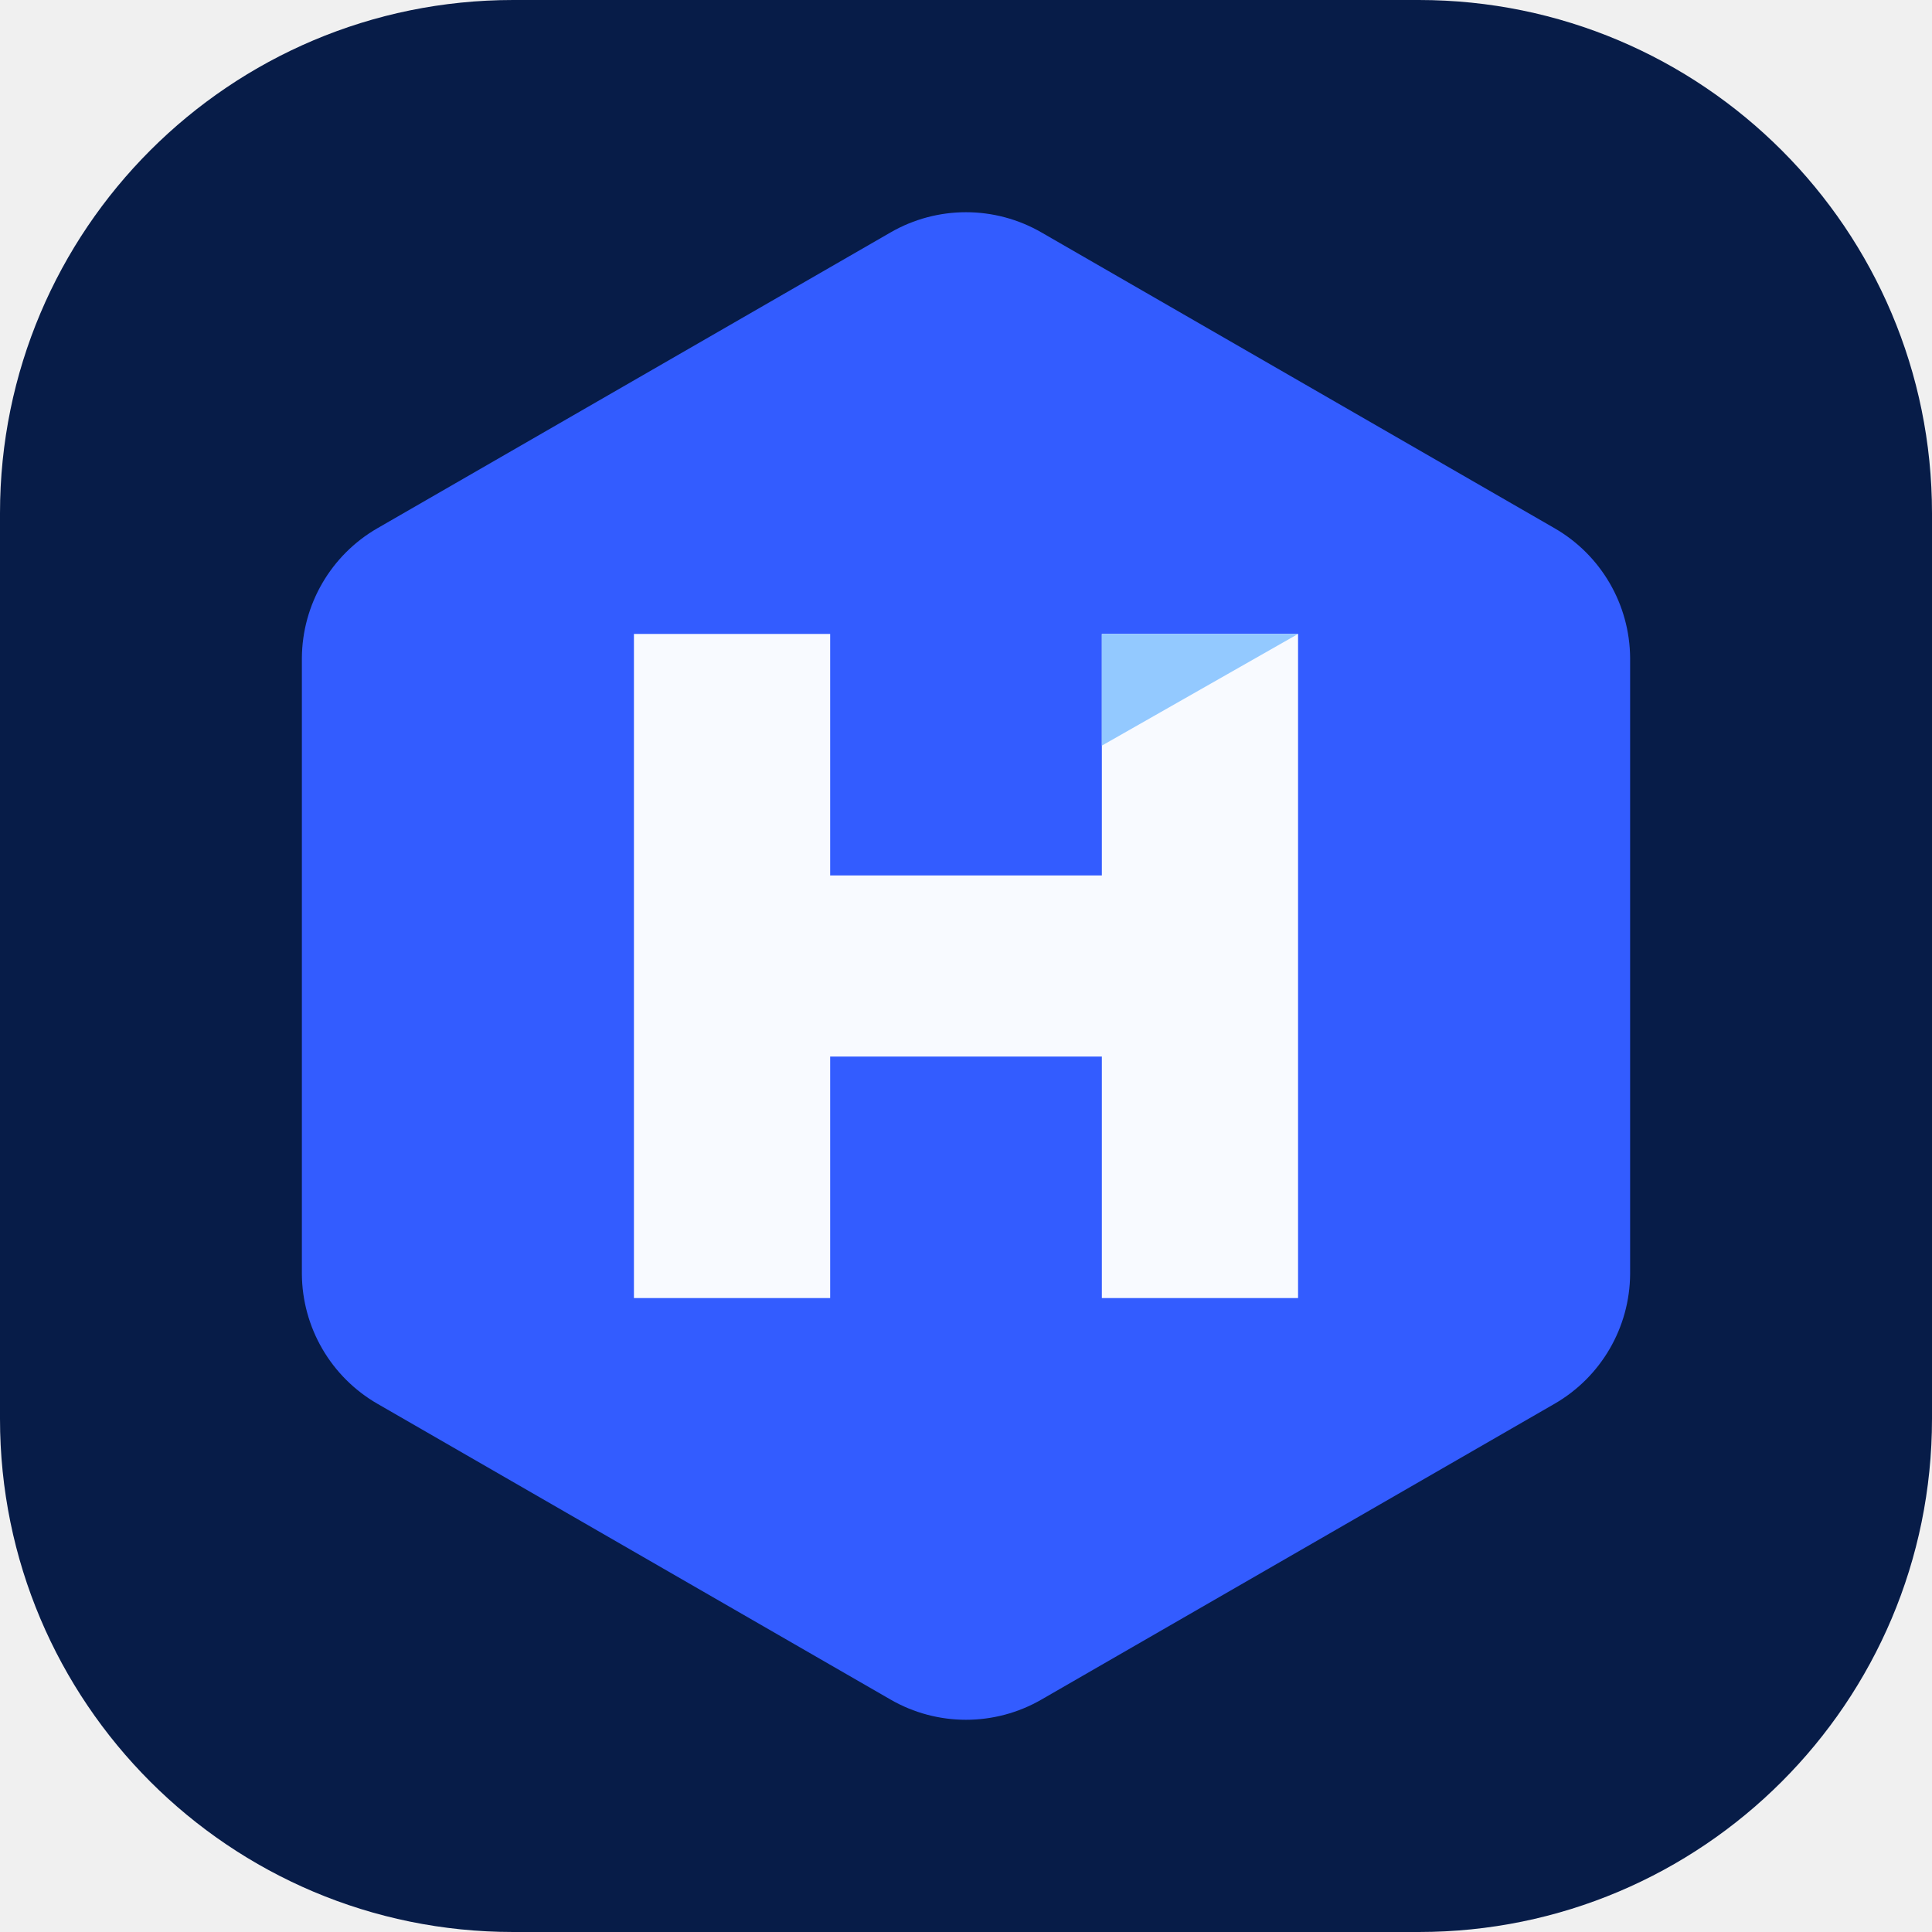
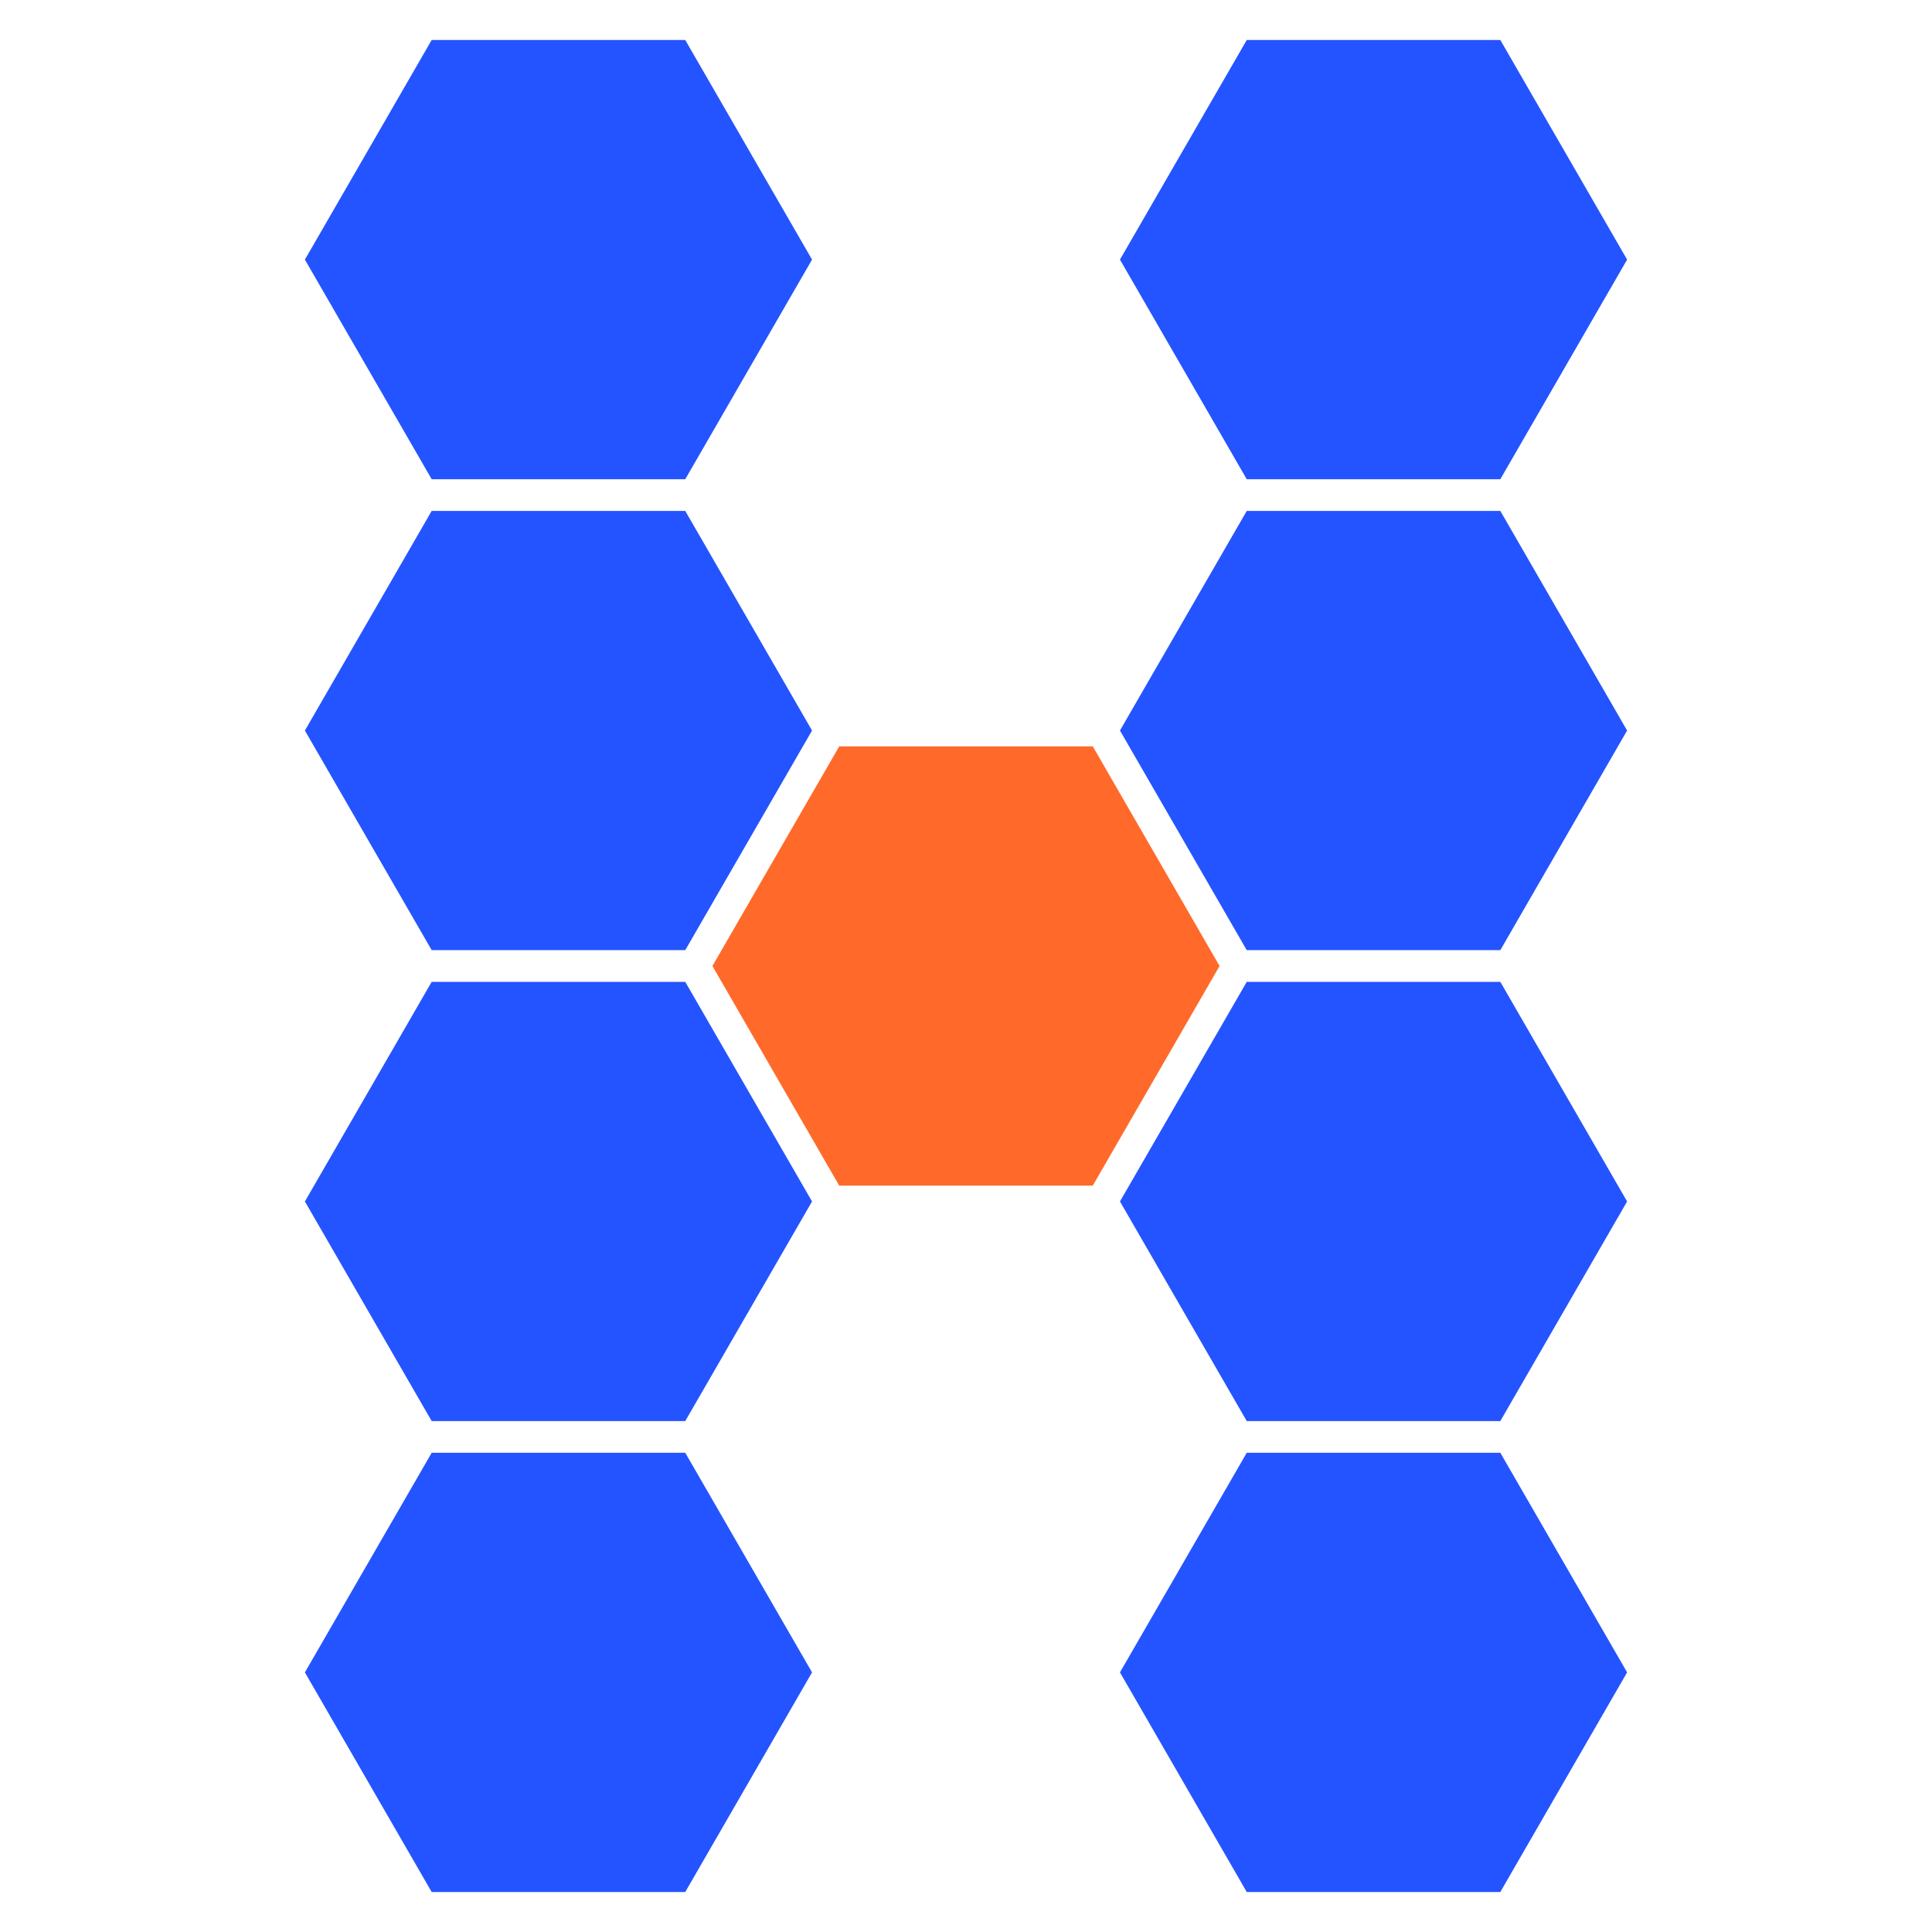
- <svg xmlns="http://www.w3.org/2000/svg" viewBox="0 0 64 64">
-   <rect width="64" height="64" rx="17" fill="#071c48" />
-   <path d="M29.5 7.7a5 5 0 0 1 5 0l17 9.8a5 5 0 0 1 2.5 4.3v20.4a5 5 0 0 1-2.5 4.3l-17 9.8a5 5 0 0 1-5 0l-17-9.8a5 5 0 0 1-2.5-4.3V21.8a5 5 0 0 1 2.5-4.3Z" fill="#335cff" />
-   <path d="M21 21h6.5v8h9v-8H43v22h-6.5v-8h-9v8H21Z" fill="#f8faff" />
-   <path d="m43 21-6.5 3.7V21Z" fill="#93c9ff" />
+ <svg xmlns="http://www.w3.org/2000/svg" viewBox="0 0 64 64" fill="none">
+   <rect width="64" height="64" fill="#fff" />
+   <g transform="translate(2 -1) scale(1.5)" fill="#2454ff">
+     <path d="m5.4 6.4 2.8-4.85h5.6l2.8 4.85-2.8 4.85h-5.6Z" />
+     <path d="m5.4 16.8 2.8-4.85h5.6l2.8 4.85-2.8 4.85h-5.6Z" />
+     <path d="m5.4 27.2 2.8-4.85h5.6l2.8 4.85-2.8 4.85h-5.6Z" />
+     <path d="m5.4 37.6 2.8-4.85h5.6l2.8 4.85-2.8 4.85h-5.6Z" />
+     <path d="m23.4 6.4 2.8-4.85h5.6l2.8 4.85-2.8 4.85h-5.6Z" />
+     <path d="m23.4 16.8 2.8-4.85h5.6l2.8 4.85-2.8 4.85h-5.6Z" />
+     <path d="m23.4 27.2 2.8-4.85h5.6l2.8 4.85-2.8 4.85h-5.6Z" />
+     <path d="m23.4 37.6 2.8-4.85h5.6l2.8 4.85-2.8 4.85h-5.6Z" />
+     <path d="m14.4 22 2.8-4.85h5.6l2.8 4.85-2.8 4.85h-5.6Z" fill="#ff6a2a" />
+   </g>
</svg>
